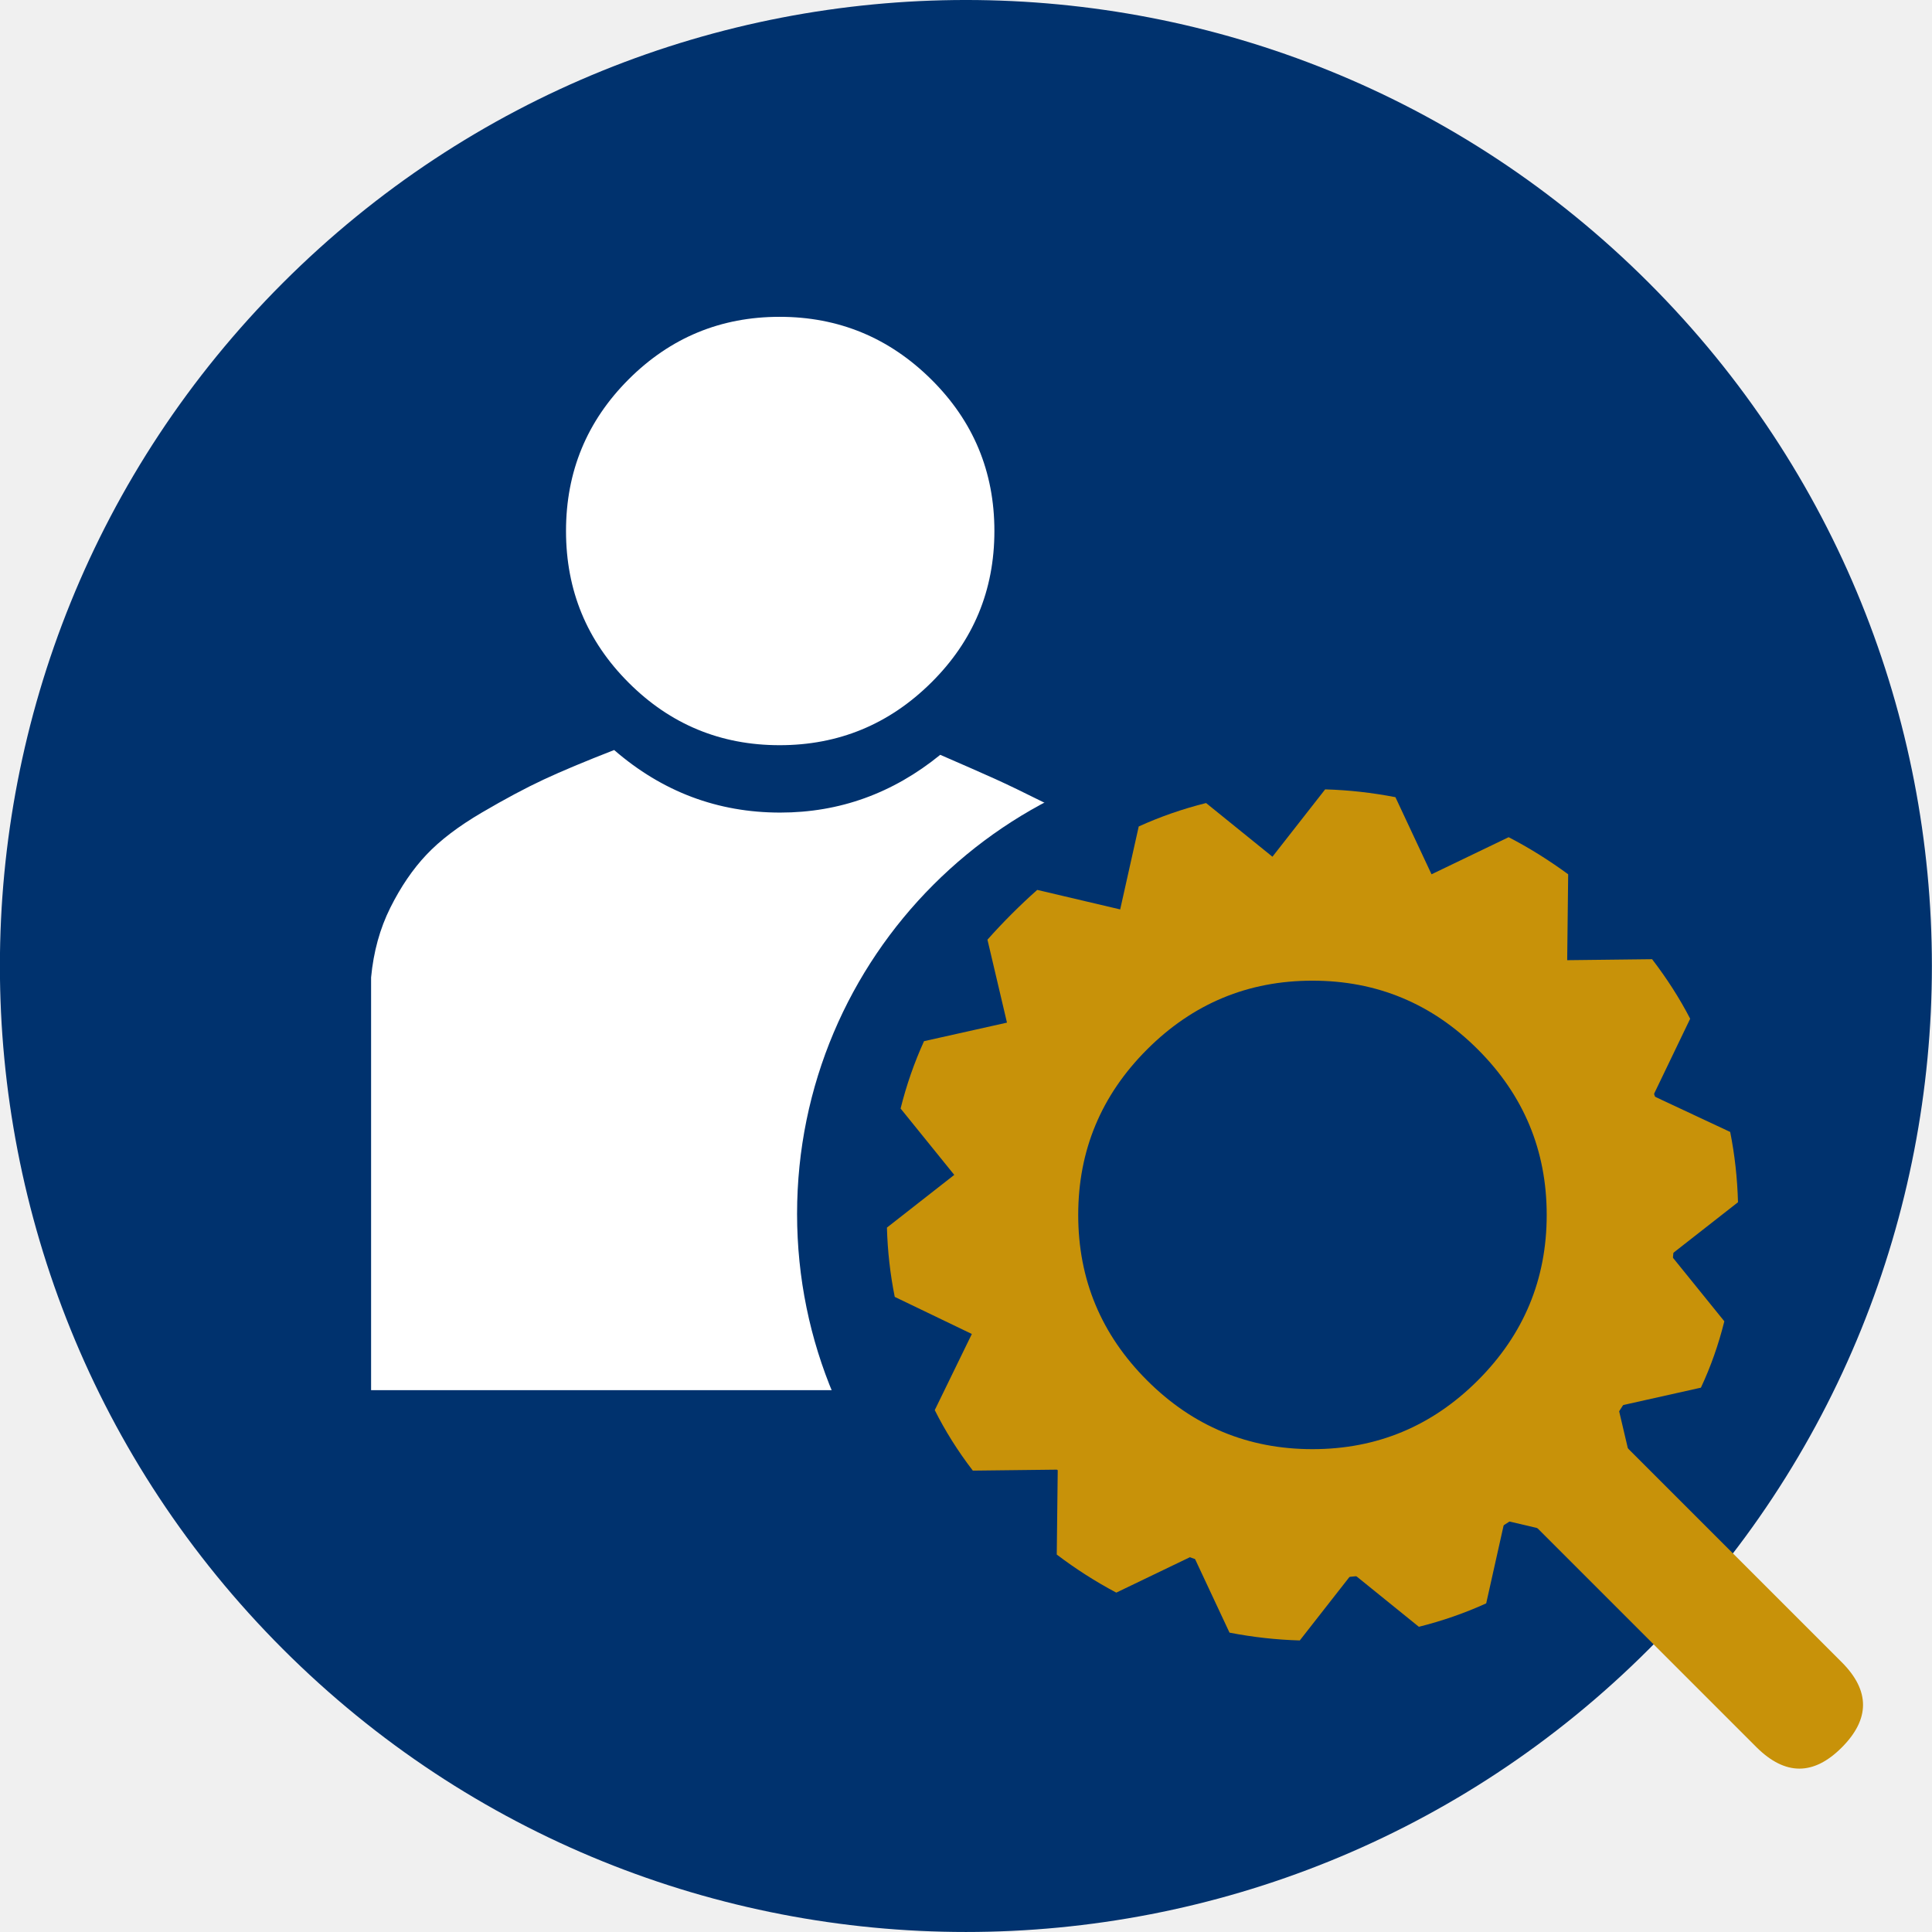
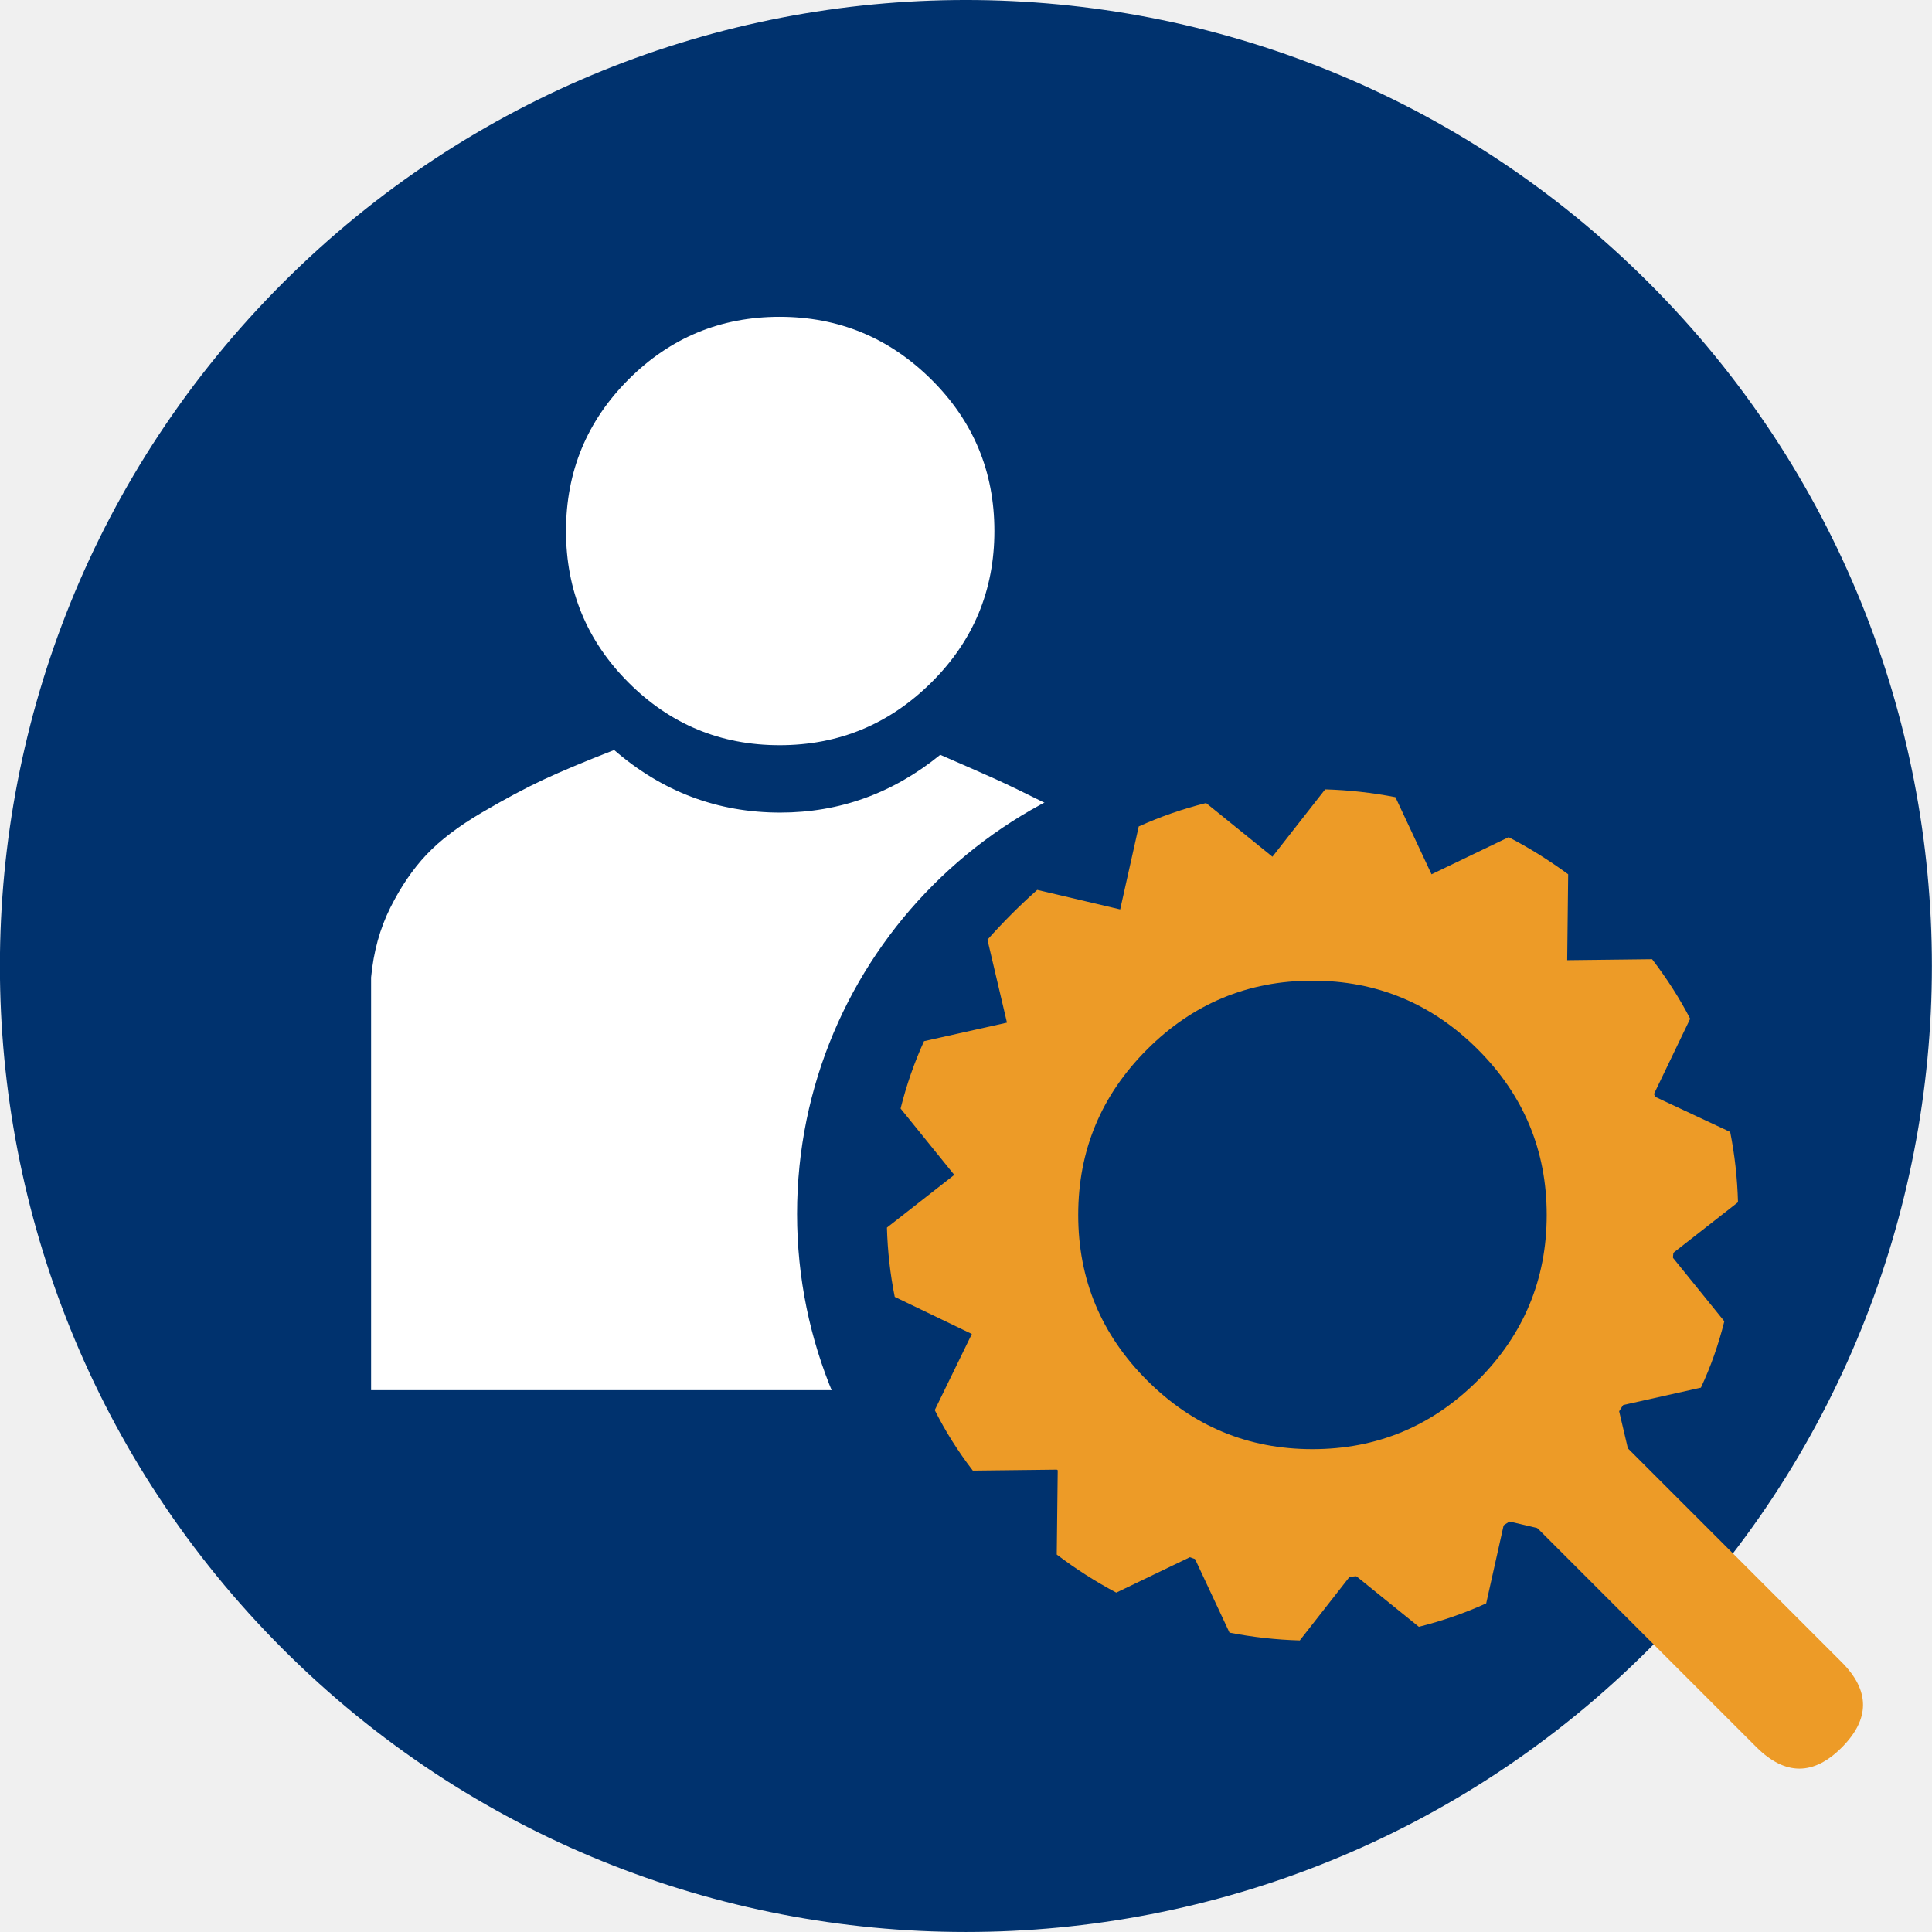
<svg xmlns="http://www.w3.org/2000/svg" version="1.1" x="0px" y="0px" width="40px" height="40px" viewBox="754.682 907.139 282.232 282.232" enable-background="new 754.682 907.139 282.232 282.232" xml:space="preserve">
  <g id="_x2D_--" display="none">
    <rect x="116.272" y="-356.429" display="inline" fill="#FFFFFF" width="4471.75" height="5688" />
  </g>
  <g id="fond" display="none">
    <ellipse transform="matrix(0.7071 -0.7071 0.7071 0.7071 -478.8548 940.451)" display="inline" fill="#21558B" cx="895.797" cy="1048.254" rx="141.116" ry="141.117" />
  </g>
  <g id="_x30_0326E">
    <ellipse transform="matrix(0.7071 -0.7071 0.7071 0.7071 -478.8548 940.451)" fill="#00326E" cx="895.797" cy="1048.254" rx="141.116" ry="141.117" />
  </g>
  <g id="A" display="none">
    <g id="Calque_2" display="inline">
	</g>
    <g id="Calque_7" display="inline">
	</g>
  </g>
  <g id="B" display="none">
</g>
  <g id="B_bis">
    <g>
      <path fill="#FFFFFF" d="M868.657,1025.843c8.671,0,16.463-2.813,23.379-8.438c3.516,1.524,6.18,2.697,7.998,3.516    c1.815,0.821,4.246,1.994,7.295,3.516c3.046,1.524,5.389,2.843,7.031,3.955c1.64,1.115,3.543,2.549,5.713,4.307    c2.167,1.758,3.749,3.428,4.746,5.01c0.994,1.582,1.846,3.428,2.549,5.537s1.055,4.337,1.055,6.68v60.293H808.892v-60.293    c0.352-3.749,1.288-7.146,2.813-10.195c1.521-3.046,3.279-5.625,5.273-7.734c1.991-2.109,4.686-4.158,8.086-6.152    c3.397-1.991,6.416-3.604,9.053-4.834s6.064-2.664,10.283-4.307C851.431,1022.797,859.517,1025.843,868.657,1025.843z     M868.569,953.421c-8.613,0-15.969,3.049-22.061,9.141c-6.095,6.095-9.141,13.478-9.141,22.148c0,8.674,3.046,16.057,9.141,22.148    c6.092,6.095,13.447,9.141,22.061,9.141s15.996-3.046,22.148-9.141c6.152-6.092,9.229-13.475,9.229-22.148    c0-8.671-3.076-16.054-9.229-22.148C884.565,956.47,877.183,953.421,868.569,953.421z" />
    </g>
    <circle fill="#00326E" cx="939.121" cy="1084.465" r="68" />
    <g>
-       <path fill="#C89209" d="M946.707,1137.713c-14.531,0-26.924-5.155-37.178-15.469c-10.253-10.253-15.381-22.646-15.381-37.178    c0-14.531,5.128-26.924,15.381-37.178c10.254-10.253,22.646-15.381,37.178-15.381c14.532,0,26.953,5.128,37.266,15.381    c10.254,10.254,15.381,22.646,15.381,37.178c0,11.602-3.281,21.827-9.844,30.674l34.209,34.209c4.16,4.161,4.16,8.32,0,12.48    c-4.101,4.101-8.231,4.101-12.393,0l-34.297-34.297C968.24,1134.52,958.133,1137.713,946.707,1137.713z M904.871,1084.759    c0,11.397,4.014,21.138,12.041,29.224c8.086,8.028,17.828,12.041,29.224,12.041c11.396,0,21.108-4.013,29.136-12.041    c8.086-8.086,12.129-17.826,12.129-29.224c0-11.396-4.043-21.107-12.129-29.136c-8.027-8.086-17.739-12.129-29.136-12.129    c-11.396,0-21.138,4.043-29.224,12.129C908.885,1063.651,904.871,1073.363,904.871,1084.759z" />
+       <path fill="#ED9B27" d="M946.707,1137.713c-14.531,0-26.924-5.155-37.178-15.469c-10.253-10.253-15.381-22.646-15.381-37.178    c0-14.531,5.128-26.924,15.381-37.178c10.254-10.253,22.646-15.381,37.178-15.381c14.532,0,26.953,5.128,37.266,15.381    c10.254,10.254,15.381,22.646,15.381,37.178c0,11.602-3.281,21.827-9.844,30.674l34.209,34.209c4.16,4.161,4.16,8.32,0,12.48    c-4.101,4.101-8.231,4.101-12.393,0l-34.297-34.297C968.24,1134.52,958.133,1137.713,946.707,1137.713z M904.871,1084.759    c0,11.397,4.014,21.138,12.041,29.224c8.086,8.028,17.828,12.041,29.224,12.041c11.396,0,21.108-4.013,29.136-12.041    c8.086-8.086,12.129-17.826,12.129-29.224c0-11.396-4.043-21.107-12.129-29.136c-8.027-8.086-17.739-12.129-29.136-12.129    c-11.396,0-21.138,4.043-29.224,12.129C908.885,1063.651,904.871,1073.363,904.871,1084.759z" />
    </g>
    <g>
-       <path fill="#C89209" d="M958.529,1023.594l5.275,11.264l11.264-5.418c2.945,1.521,5.846,3.328,8.697,5.418l-0.143,12.547    l12.404-0.143c2.186,2.852,4.039,5.752,5.561,8.697l-5.418,11.264l11.264,5.275c0.664,3.328,1.045,6.75,1.141,10.266l-9.838,7.699    l7.842,9.695c-0.855,3.422-1.996,6.654-3.422,9.695l-12.119,2.709l2.852,12.119c-2.281,2.662-4.705,5.133-7.271,7.414    l-12.119-2.852l-2.709,12.119c-3.137,1.426-6.416,2.566-9.838,3.422l-9.695-7.842l-7.699,9.838    c-3.422-0.096-6.844-0.477-10.266-1.141l-5.275-11.264l-11.264,5.418c-3.043-1.615-5.941-3.469-8.697-5.561l0.143-12.404    l-12.404,0.143c-2.188-2.852-4.041-5.797-5.561-8.84l5.418-11.121l-11.264-5.418c-0.666-3.326-1.047-6.701-1.141-10.123    l9.838-7.699l-7.842-9.695c0.855-3.422,1.996-6.701,3.422-9.838l12.119-2.709l-2.852-12.119c2.281-2.566,4.705-4.99,7.271-7.271    l12.119,2.852l2.709-12.119c3.137-1.426,6.416-2.566,9.838-3.422l9.695,7.842l7.699-9.838    C951.686,1022.549,955.107,1022.93,958.529,1023.594z M912.191,1084.617c0,9.41,3.351,17.466,10.052,24.167    s14.757,10.052,24.167,10.052s17.466-3.351,24.167-10.052s10.052-14.757,10.052-24.167s-3.351-17.466-10.052-24.167    s-14.757-10.052-24.167-10.052s-17.466,3.351-24.167,10.052S912.191,1075.207,912.191,1084.617z" />
+       <path fill="#ED9B27" d="M958.529,1023.594l5.275,11.264l11.264-5.418c2.945,1.521,5.846,3.328,8.697,5.418l-0.143,12.547    l12.404-0.143c2.186,2.852,4.039,5.752,5.561,8.697l-5.418,11.264l11.264,5.275c0.664,3.328,1.045,6.75,1.141,10.266l-9.838,7.699    l7.842,9.695c-0.855,3.422-1.996,6.654-3.422,9.695l-12.119,2.709l2.852,12.119c-2.281,2.662-4.705,5.133-7.271,7.414    l-12.119-2.852l-2.709,12.119c-3.137,1.426-6.416,2.566-9.838,3.422l-9.695-7.842l-7.699,9.838    c-3.422-0.096-6.844-0.477-10.266-1.141l-5.275-11.264l-11.264,5.418c-3.043-1.615-5.941-3.469-8.697-5.561l0.143-12.404    l-12.404,0.143c-2.188-2.852-4.041-5.797-5.561-8.84l5.418-11.121l-11.264-5.418c-0.666-3.326-1.047-6.701-1.141-10.123    l9.838-7.699l-7.842-9.695c0.855-3.422,1.996-6.701,3.422-9.838l12.119-2.709l-2.852-12.119c2.281-2.566,4.705-4.99,7.271-7.271    l12.119,2.852l2.709-12.119c3.137-1.426,6.416-2.566,9.838-3.422l9.695,7.842l7.699-9.838    C951.686,1022.549,955.107,1022.93,958.529,1023.594z M912.191,1084.617c0,9.41,3.351,17.466,10.052,24.167    s14.757,10.052,24.167,10.052s17.466-3.351,24.167-10.052s10.052-14.757,10.052-24.167s-3.351-17.466-10.052-24.167    s-14.757-10.052-24.167-10.052s-17.466,3.351-24.167,10.052S912.191,1075.207,912.191,1084.617z" />
    </g>
  </g>
  <g id="C">
</g>
  <g id="titres">
</g>
  <g id="réserve" display="none">
</g>
</svg>
